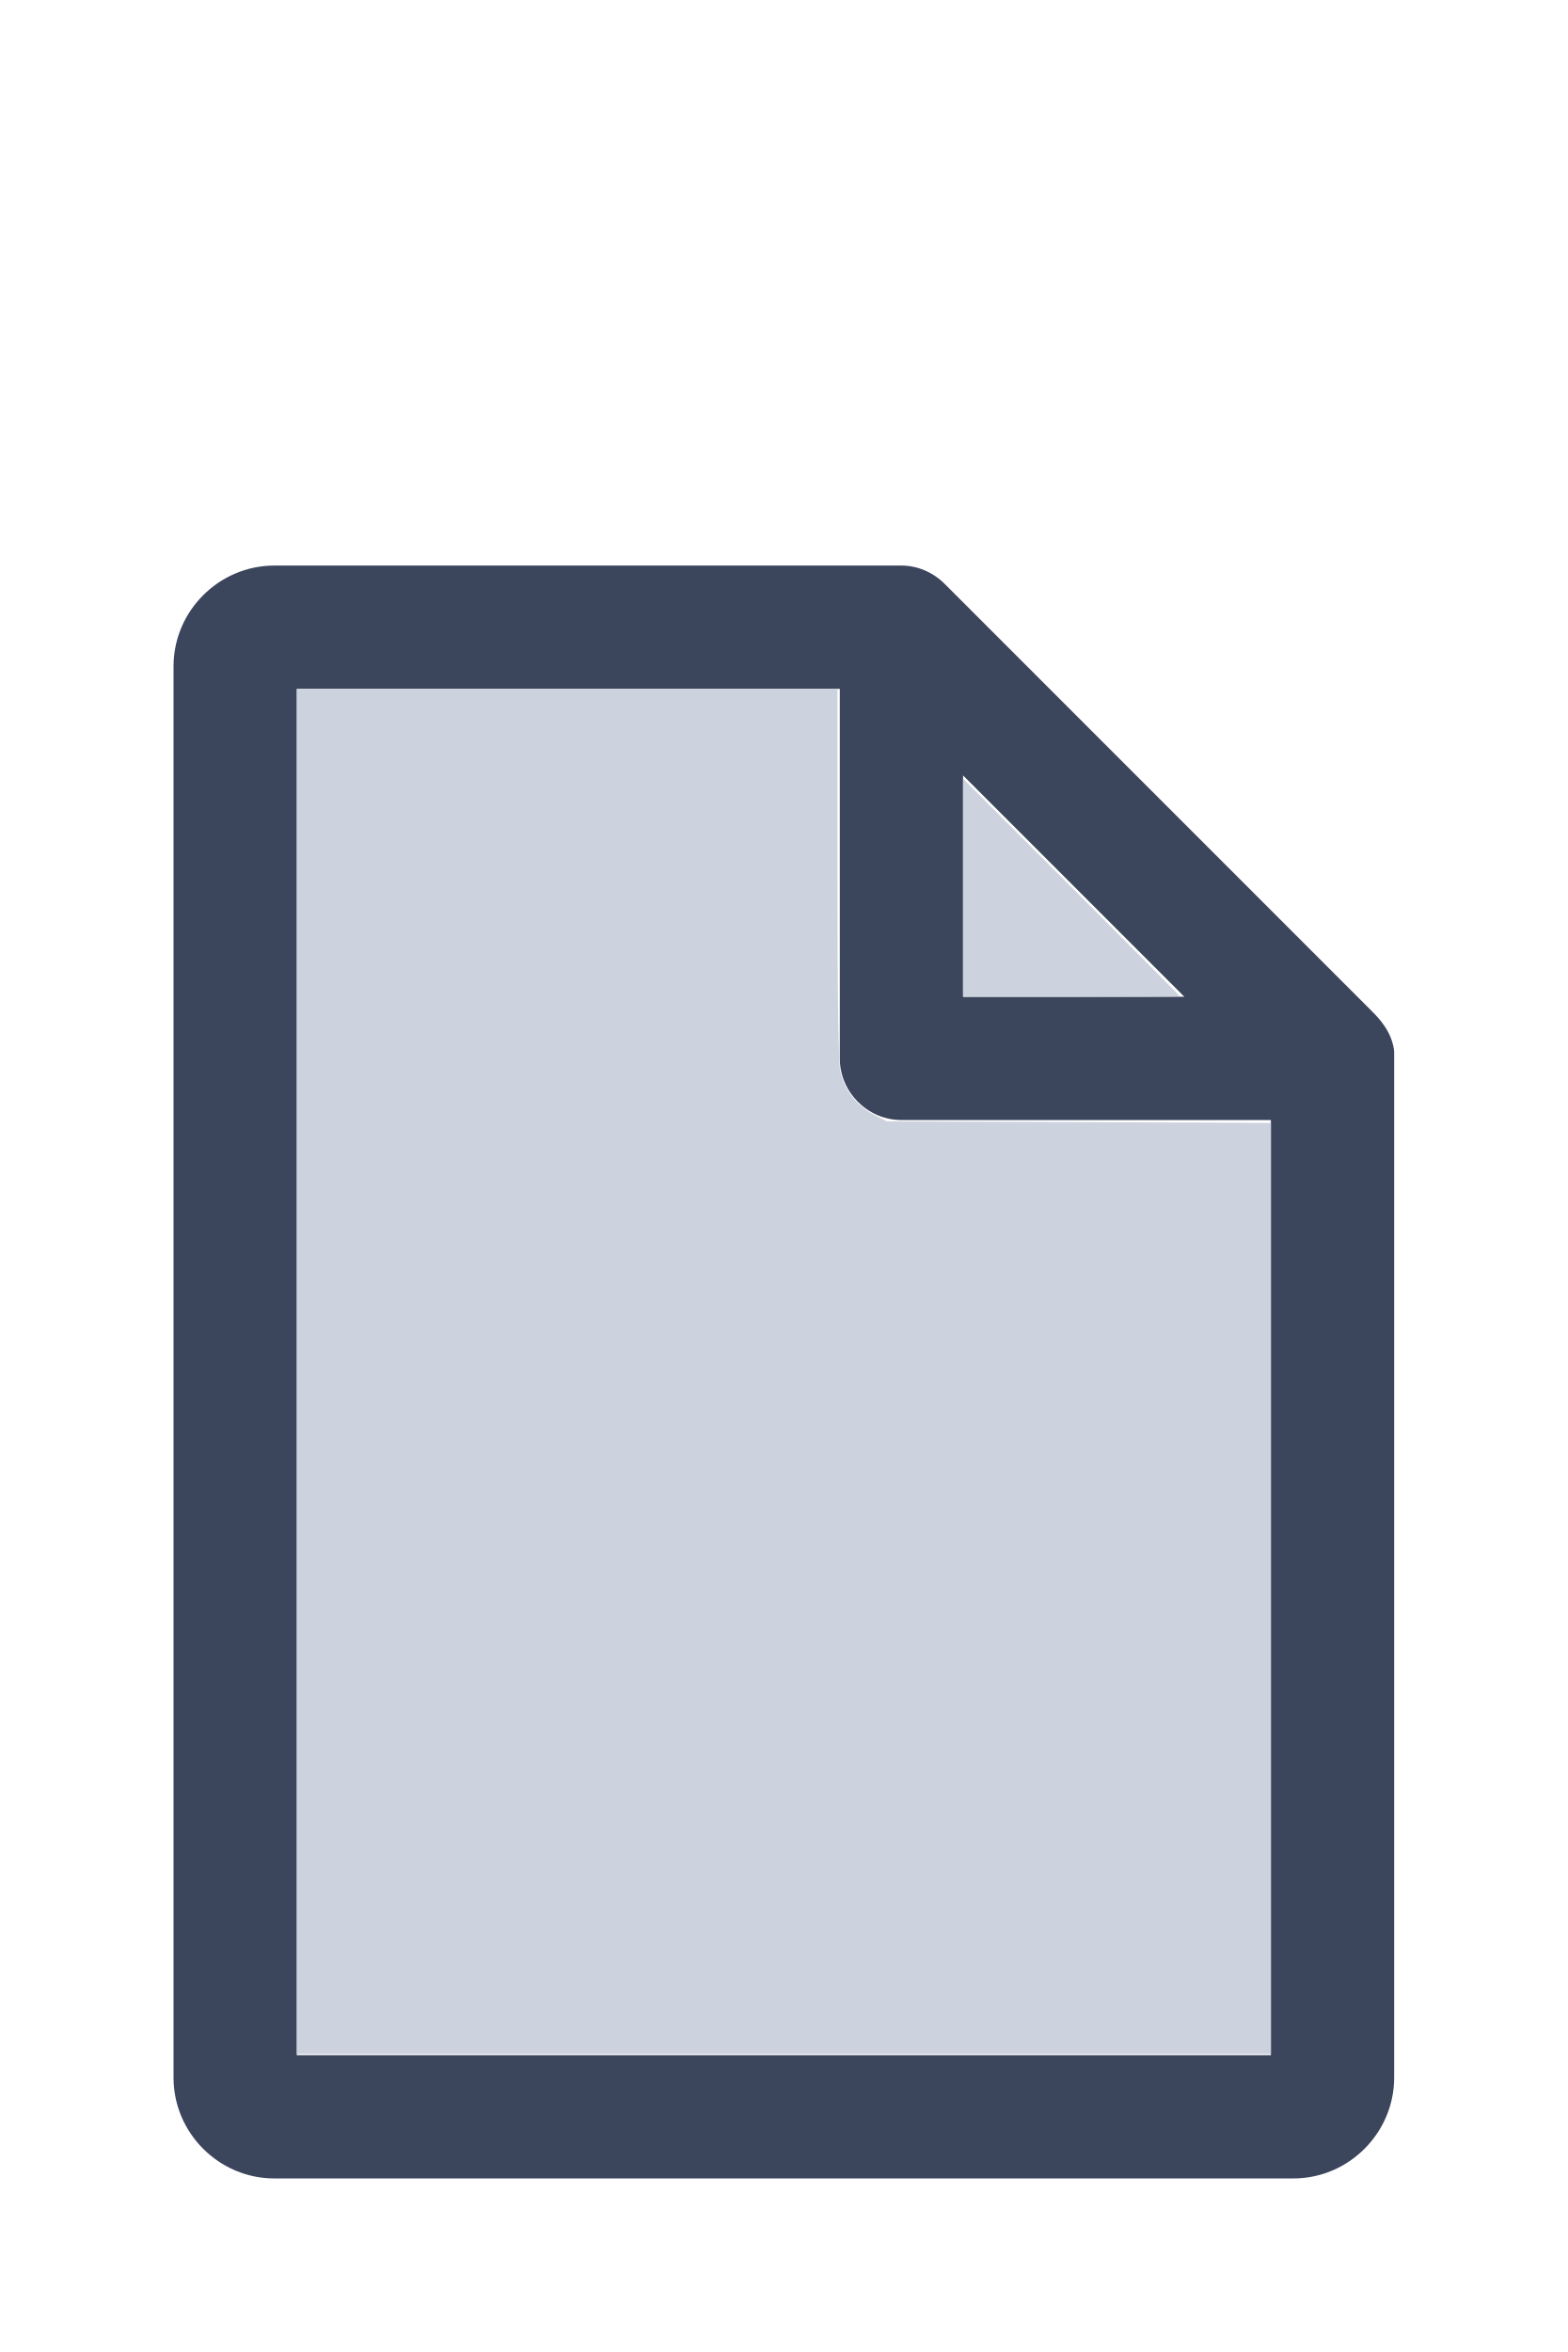
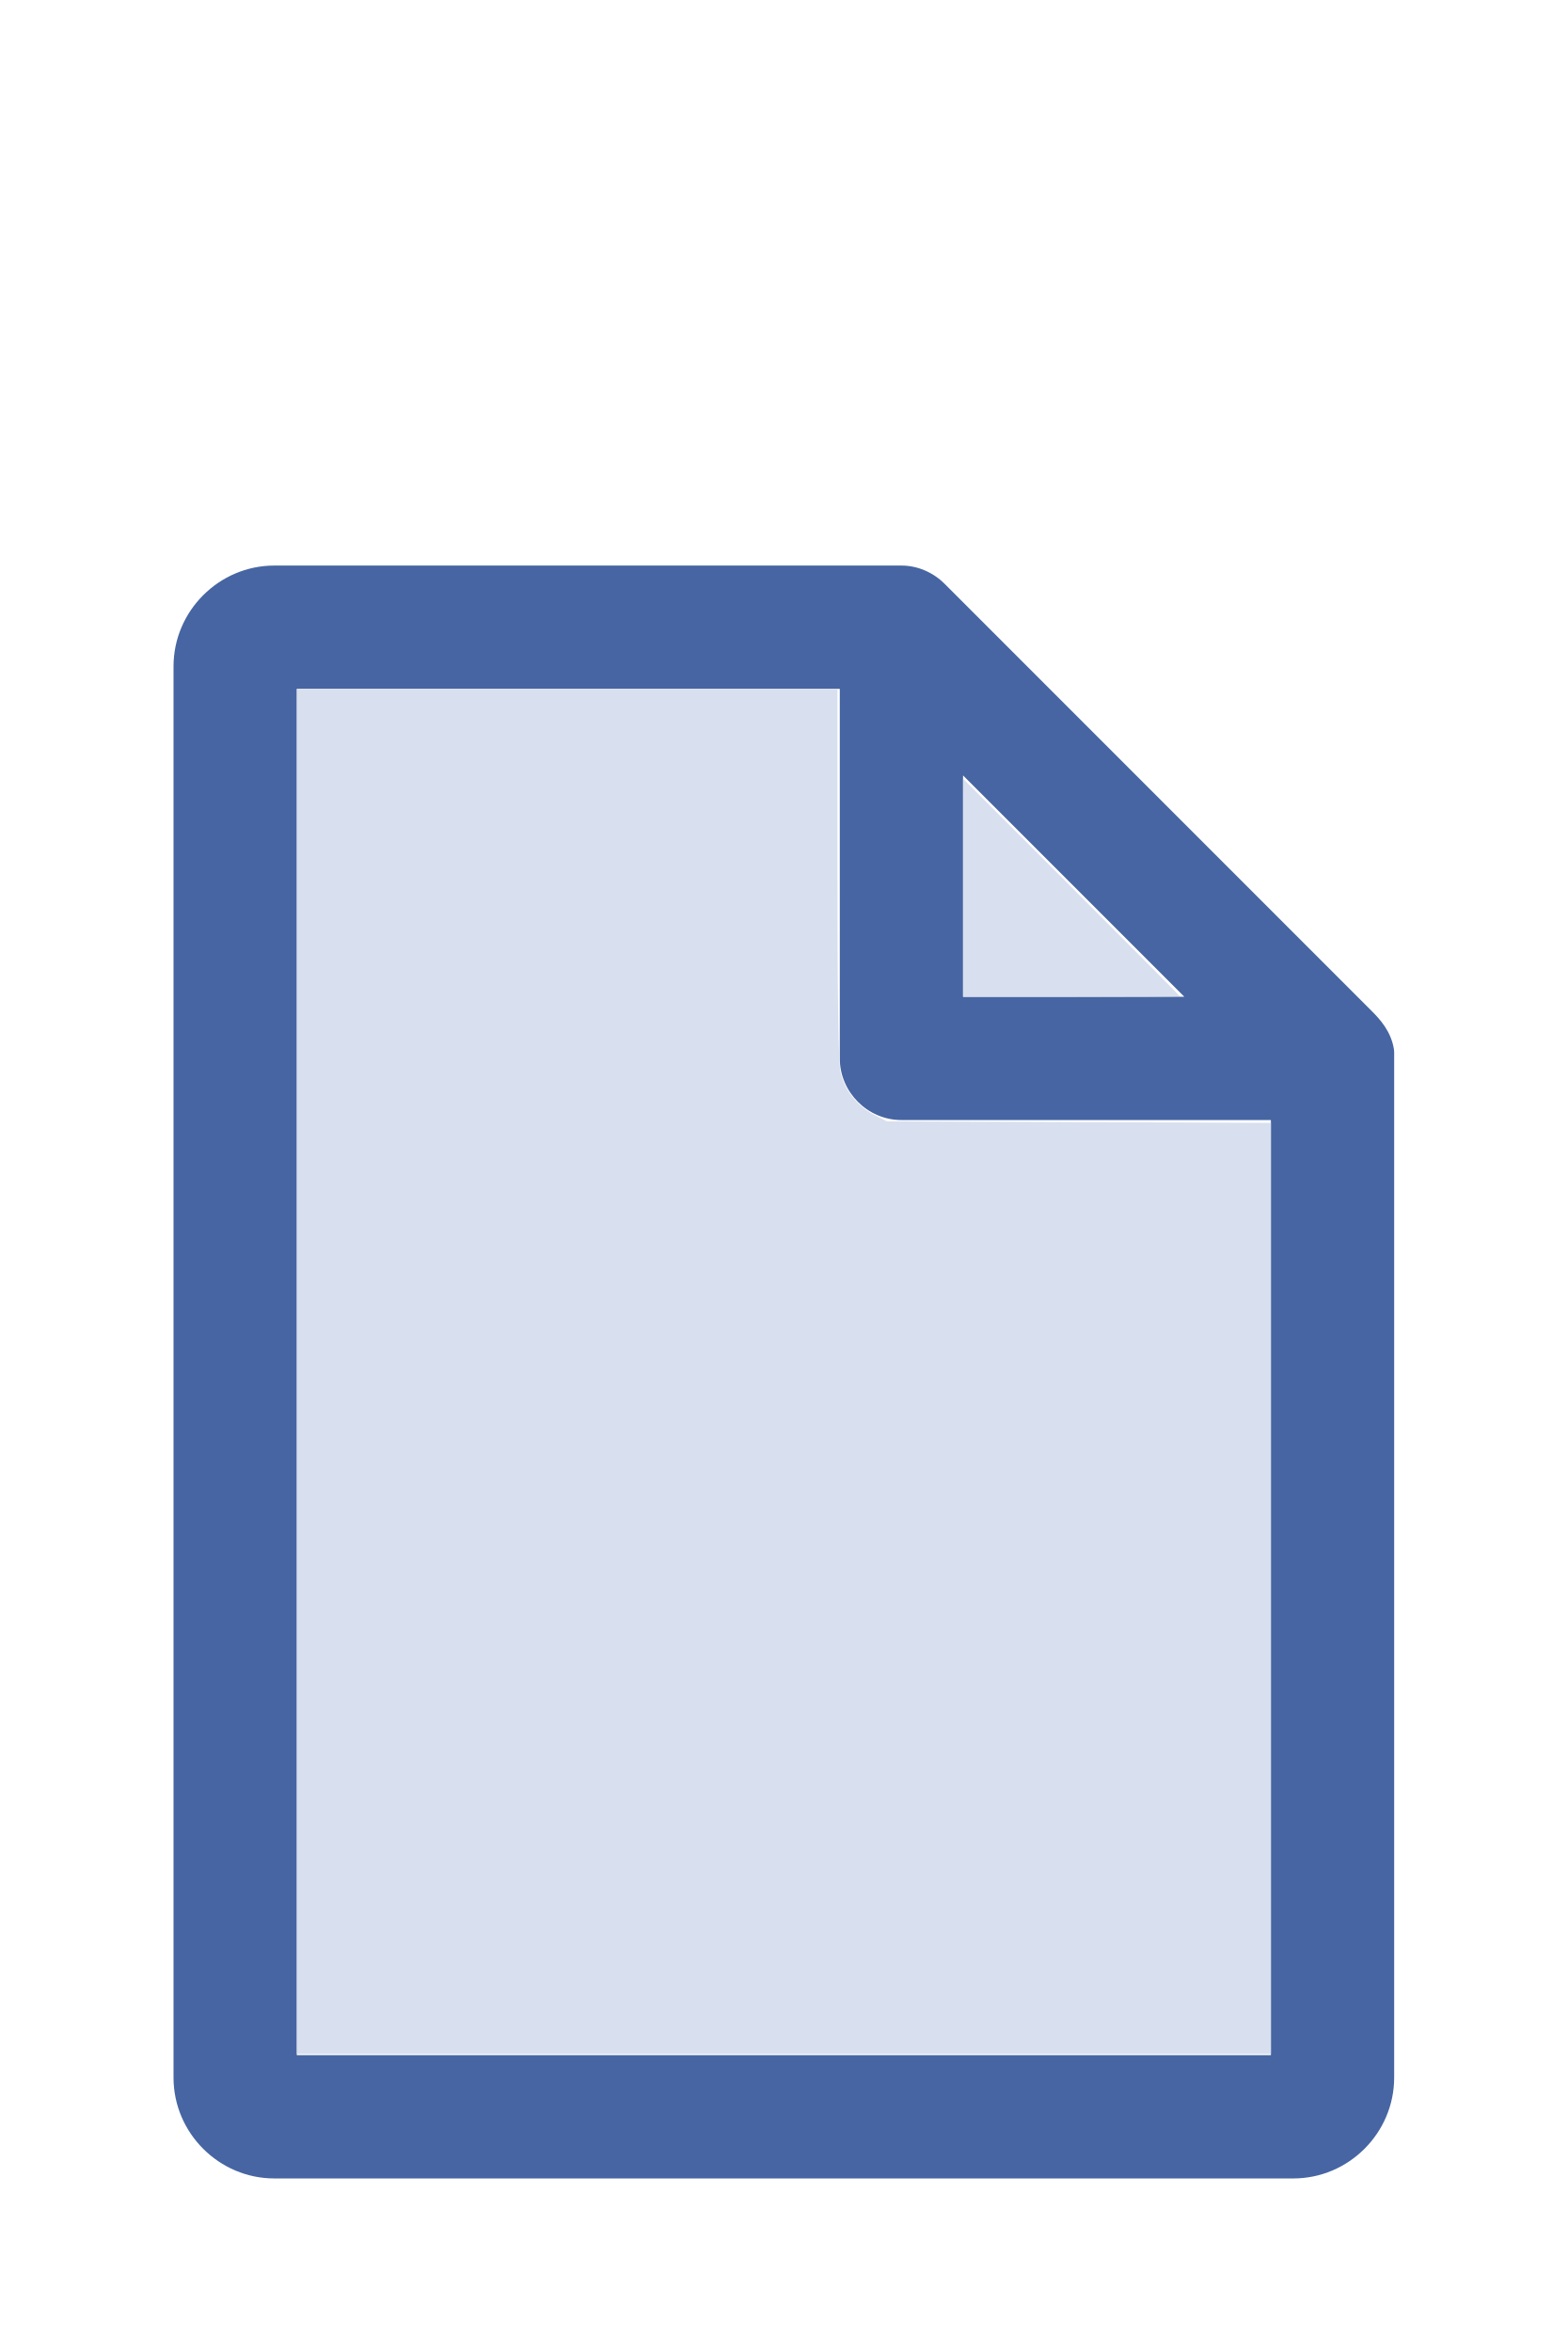
<svg xmlns="http://www.w3.org/2000/svg" version="1.1" width="16" height="24" viewBox="0 0 80 60" id="doc" xml:space="preserve">
-   <g style="fill:#3B455C">
+   <g style="fill:#4665A2">
    <path d="m 14,-1.145 c -2.824,0 -5.145,2.32 -5.145,5.145 v 72 c 0,2.824 2.32,5.145 5.145,5.145 h 52 c 2.824,0 5.145,-2.32 5.145,-5.145 V 23.699 a 1.145,1.145 0 0 0 -0.016,-0.188 C 70.978,22.605 70.406,21.99 70.008,21.592 L 48.209,-0.209 C 47.606,-0.812 46.805,-1.145 46,-1.145 Z m 1.145,6.289 H 42.855 V 24 c 0,1.724 1.42,3.145 3.145,3.145 H 64.855 V 74.855 H 15.145 Z m 34,4.418 L 60.438,20.855 H 49.145 Z" />
  </g>
-   <g style="fill:#CCD2DE;stroke-width:0">
+   <g style="fill:#D8DFEE;stroke-width:0">
    <path d="M 3.031,13.993 V 7.031 h 2.758 2.758 v 1.883 c 0,1.258 0.01,1.929 0.03,2.022 0.039,0.181 0.169,0.348 0.338,0.436 l 0.136,0.07 1.96,0.008 1.96,0.008 v 4.75 4.75 H 8 3.031 Z" transform="matrix(5,0,0,5,0,-30)" />
    <path d="M 9.829,9.058 V 7.946 l 1.106,1.106 c 0.608,0.608 1.106,1.109 1.106,1.113 0,0.004 -0.498,0.007 -1.106,0.007 H 9.829 Z" transform="matrix(5,0,0,5,0,-30)" />
  </g>
</svg>
